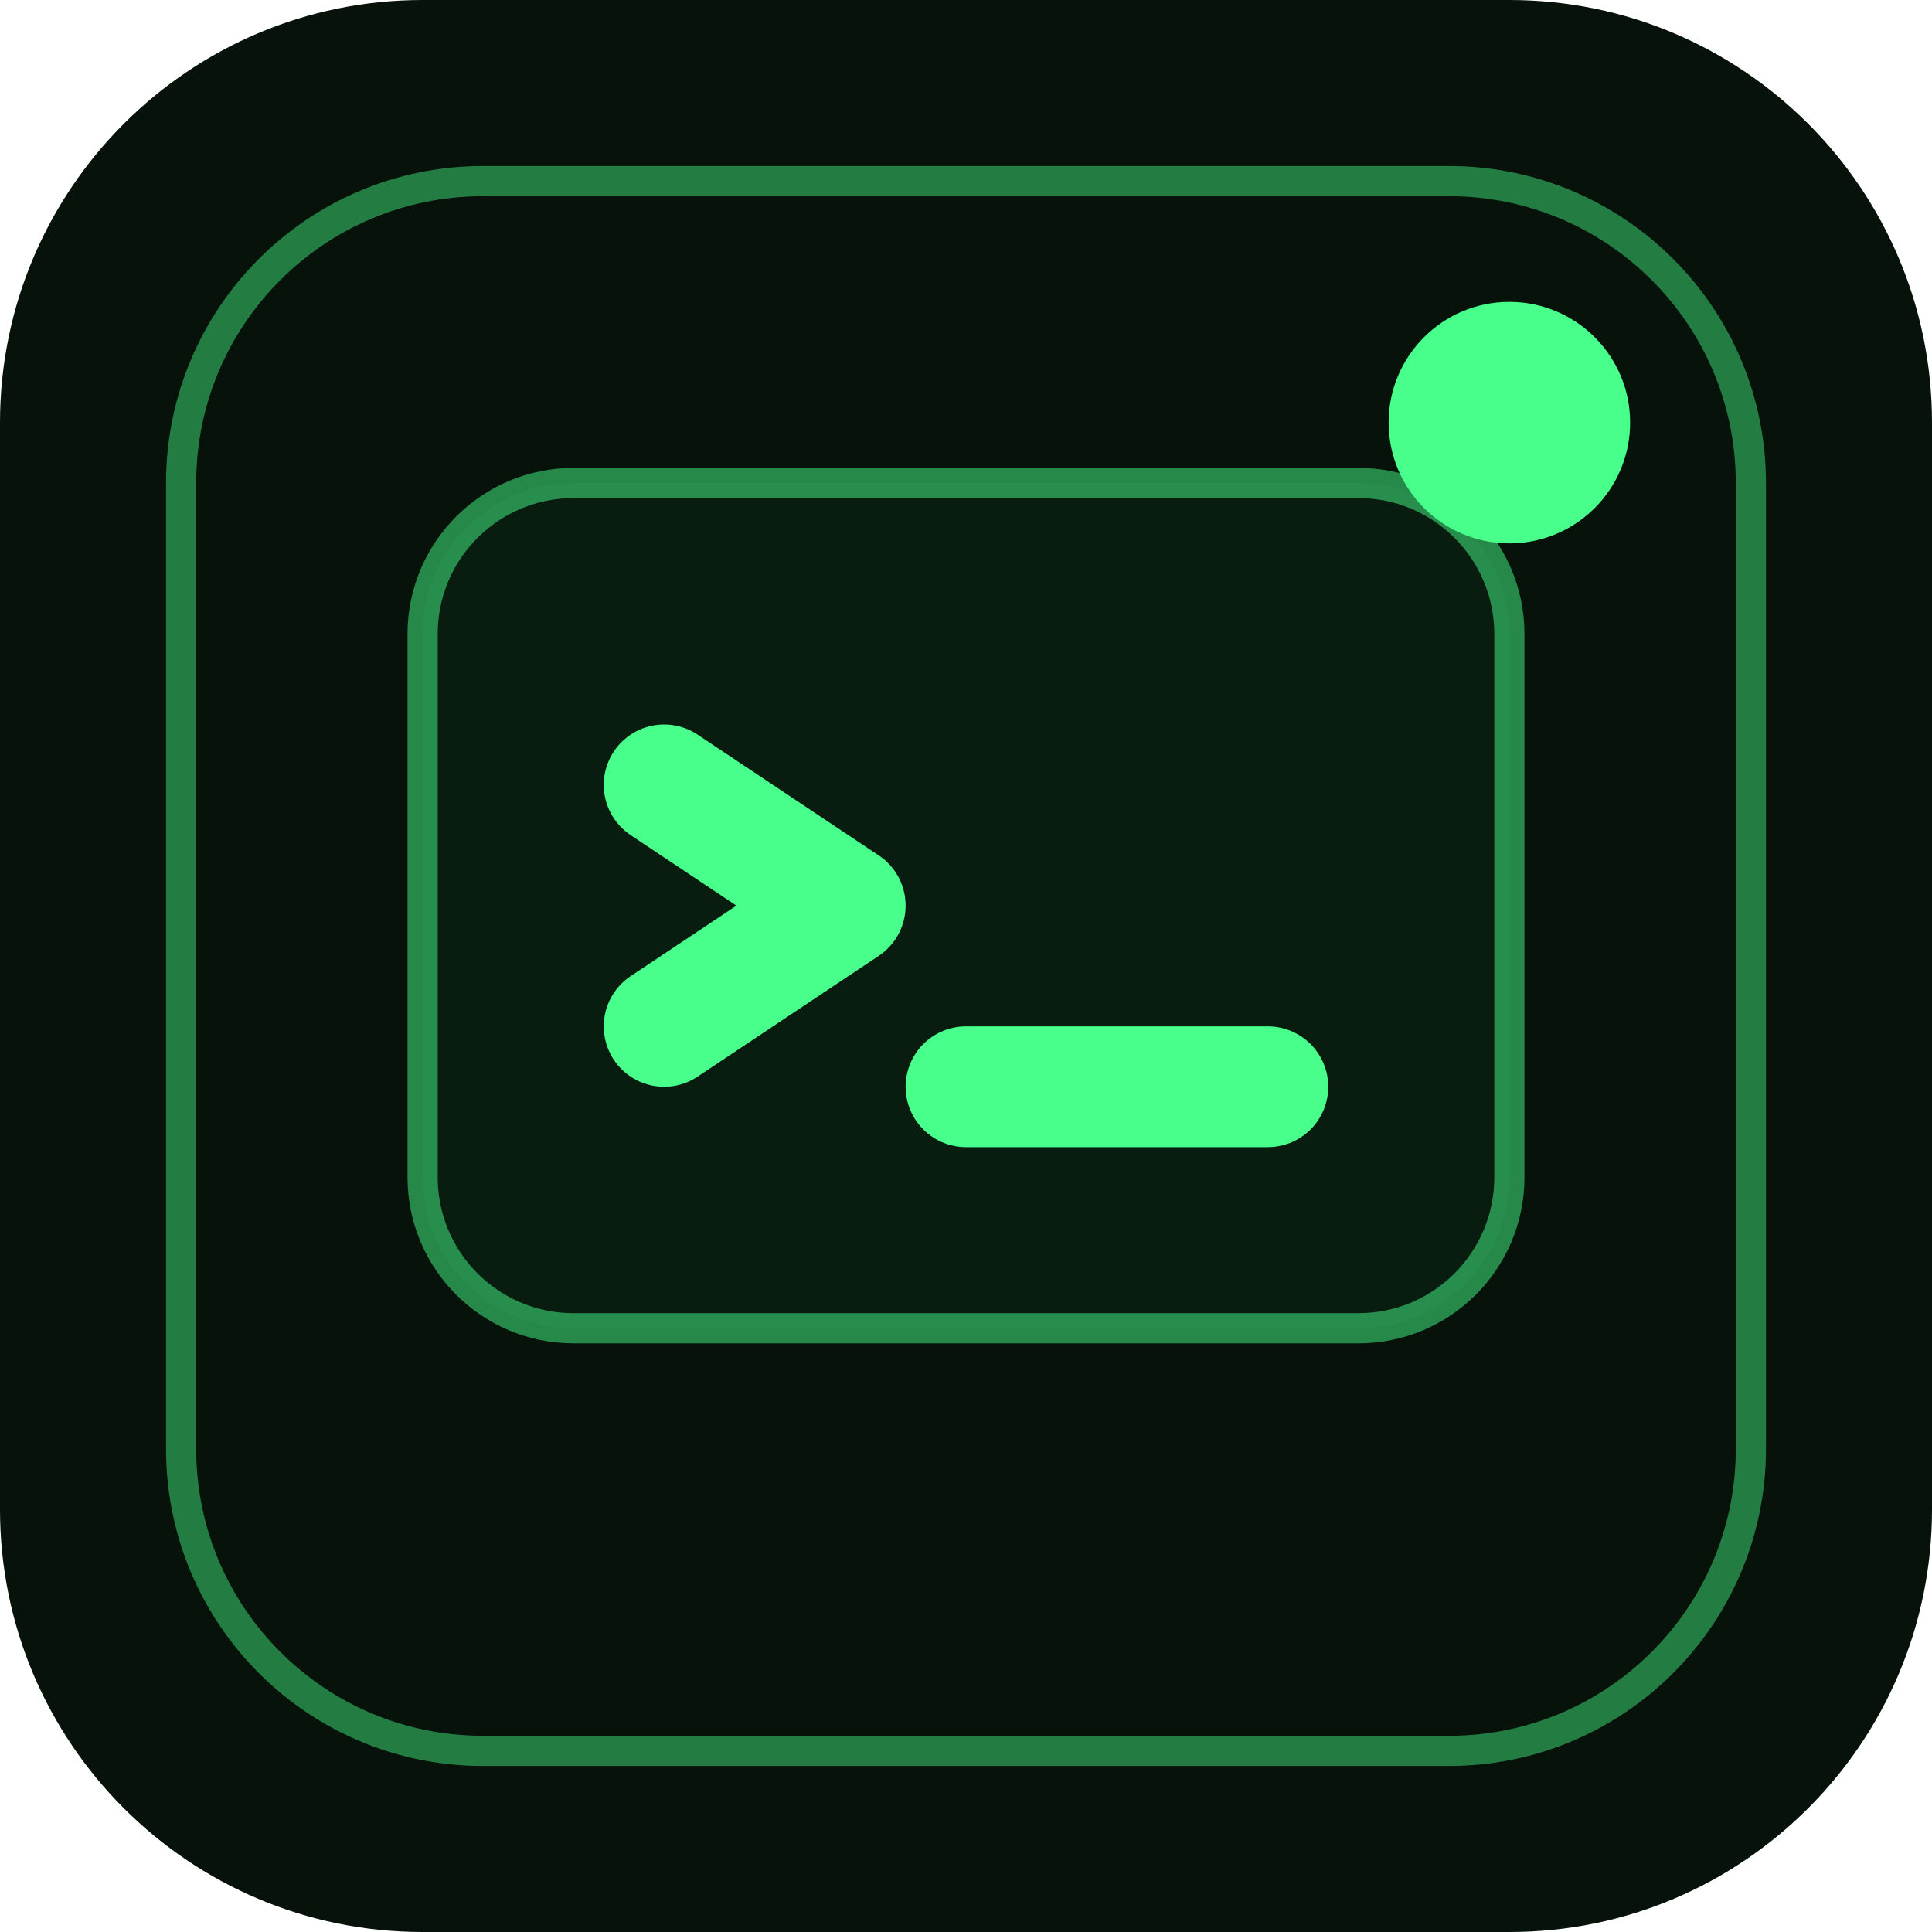
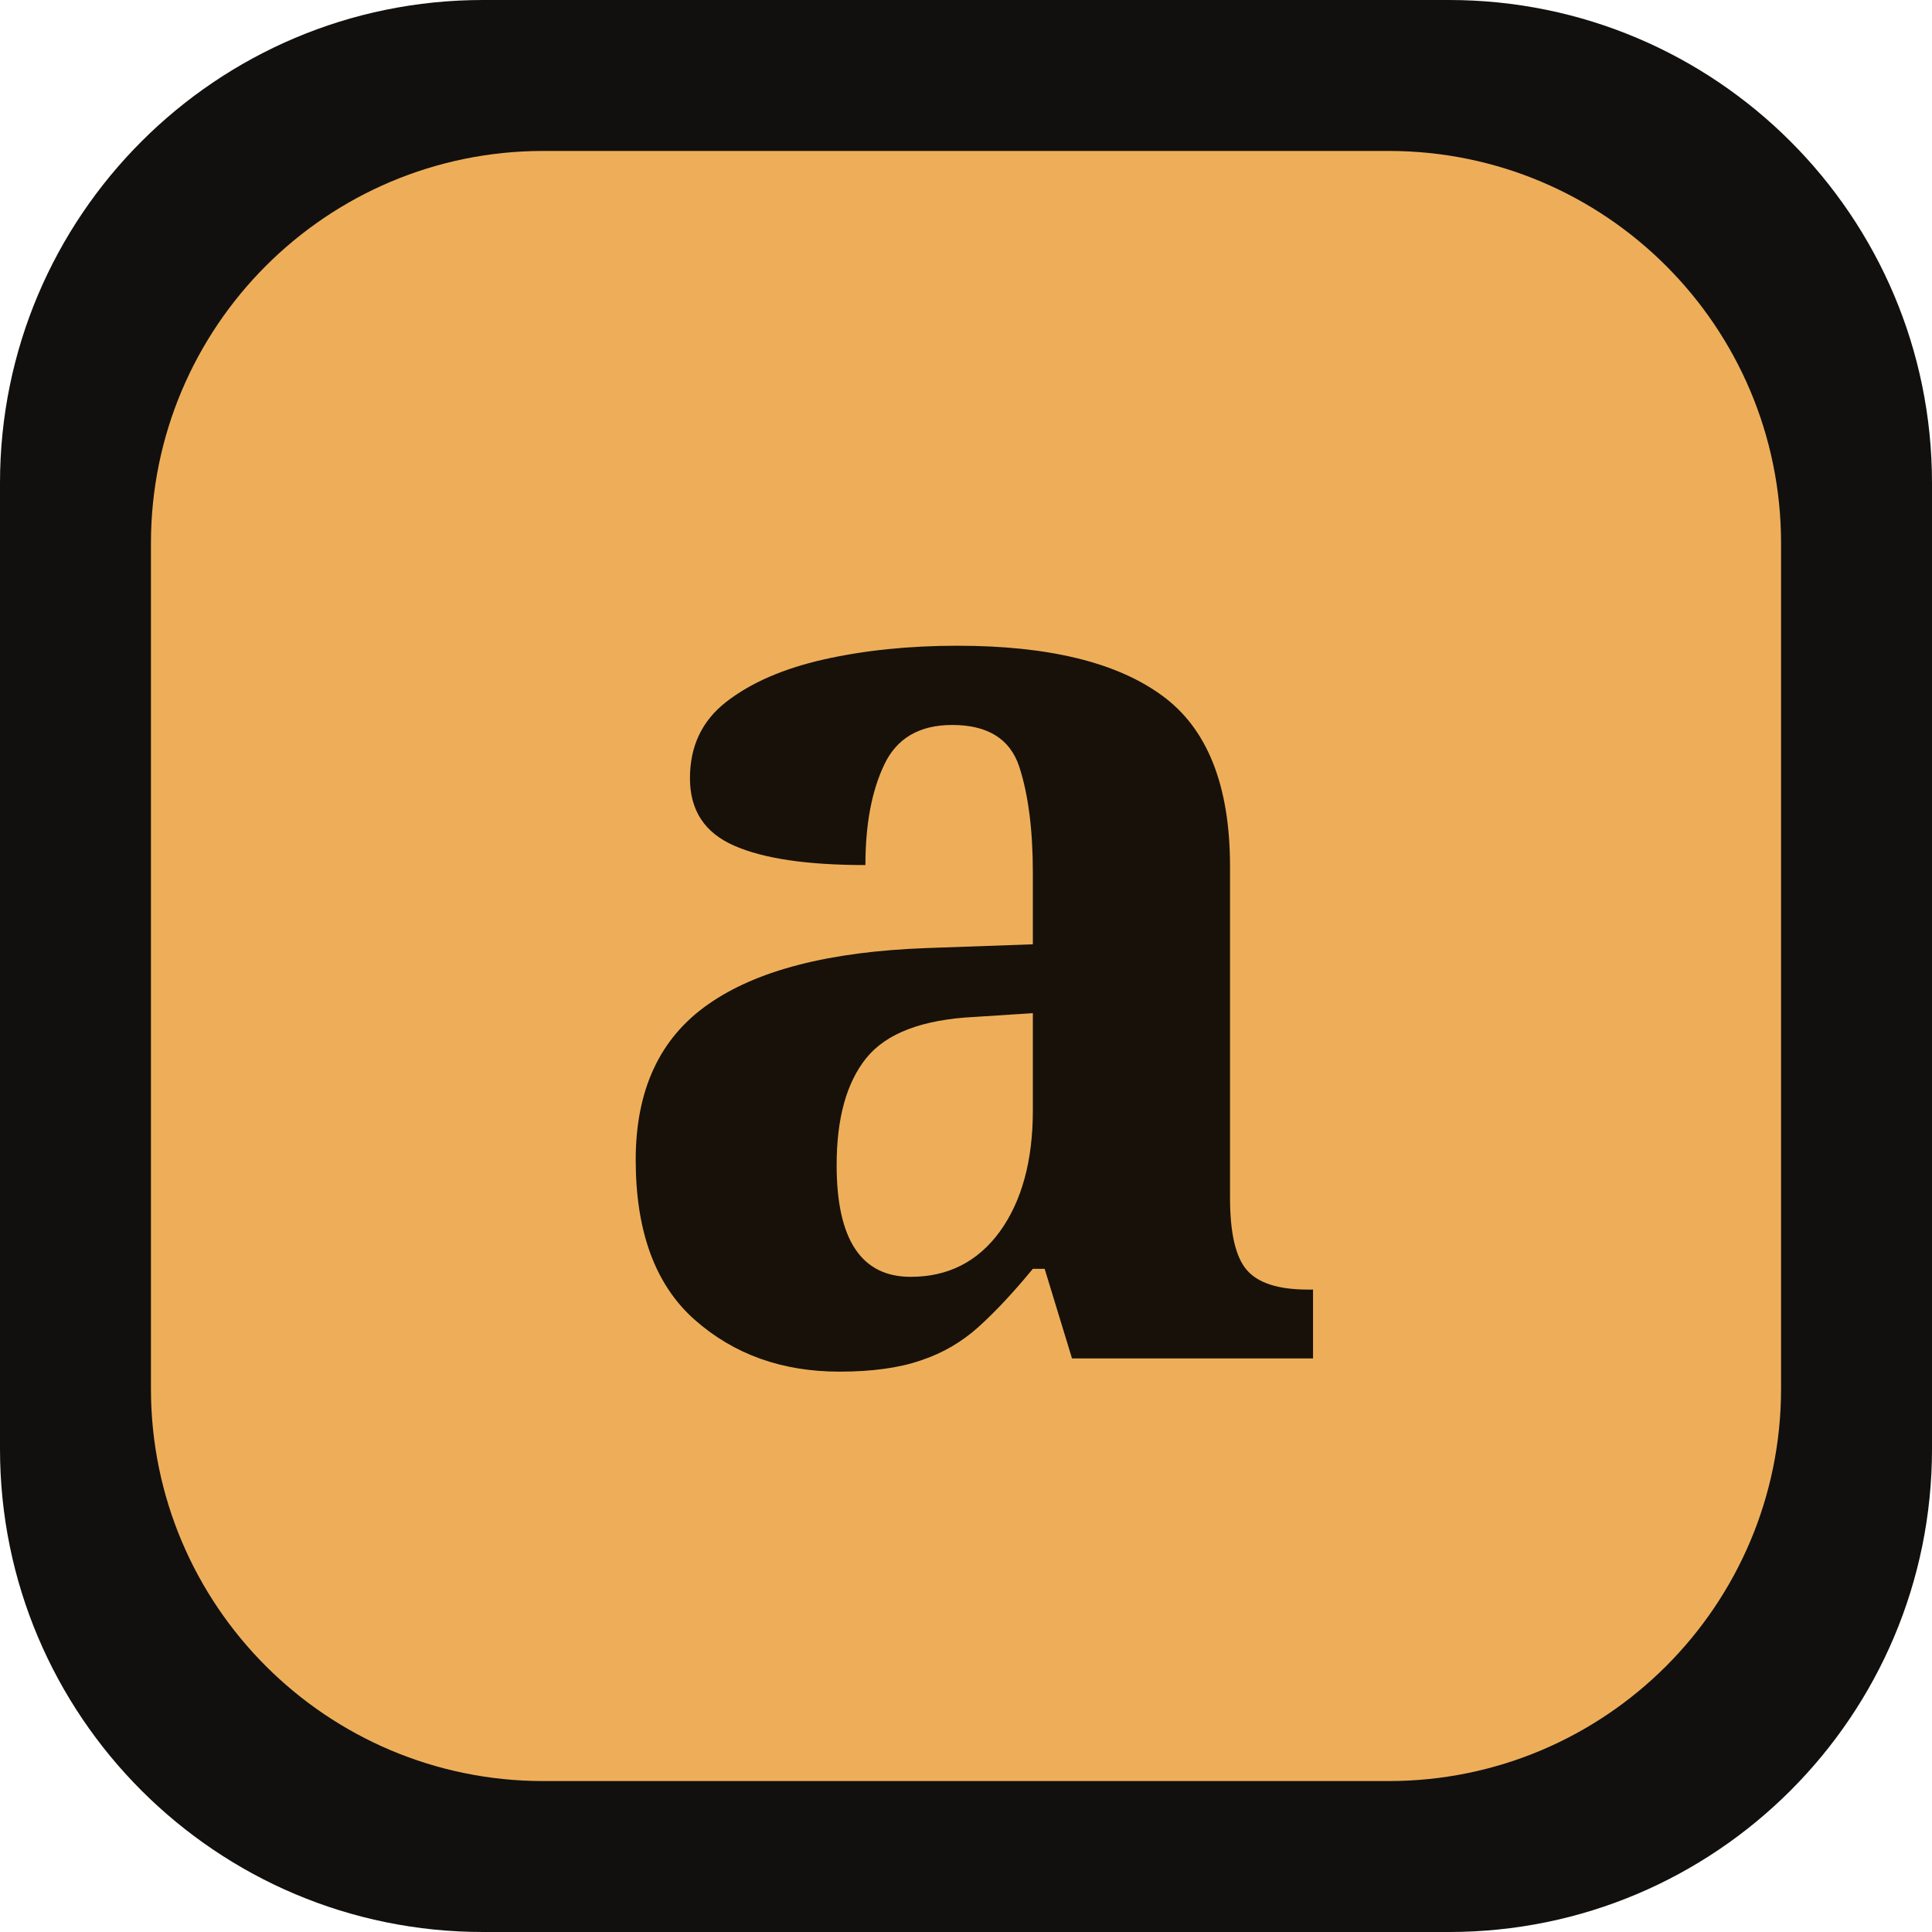
- <svg xmlns="http://www.w3.org/2000/svg" viewBox="0 0 64 64" fill="none">
-   <rect width="64" height="64" rx="14" fill="#06120A" />
-   <rect x="6" y="6" width="52" height="52" rx="10" stroke="#47FF8A" stroke-opacity=".45" />
-   <rect x="14" y="16" width="36" height="28" rx="5" fill="#091C10" stroke="#47FF8A" stroke-opacity=".5" />
-   <path d="M22 26L28 30L22 34" stroke="#47FF8A" stroke-width="4" stroke-linecap="round" stroke-linejoin="round" />
-   <path d="M32 36H42" stroke="#47FF8A" stroke-width="4" stroke-linecap="round" />
-   <circle cx="50" cy="14" r="4" fill="#47FF8A" />
+ <svg xmlns="http://www.w3.org/2000/svg" viewBox="0 0 64 64">
+   <rect width="64" height="64" rx="16" fill="#11100f" />
+   <rect x="5" y="5" width="54" height="54" rx="13" fill="#eeae59" />
+   <text x="32" y="45" fill="#17110a" font-family="Georgia, serif" font-size="43" font-weight="700" text-anchor="middle">a</text>
</svg>
